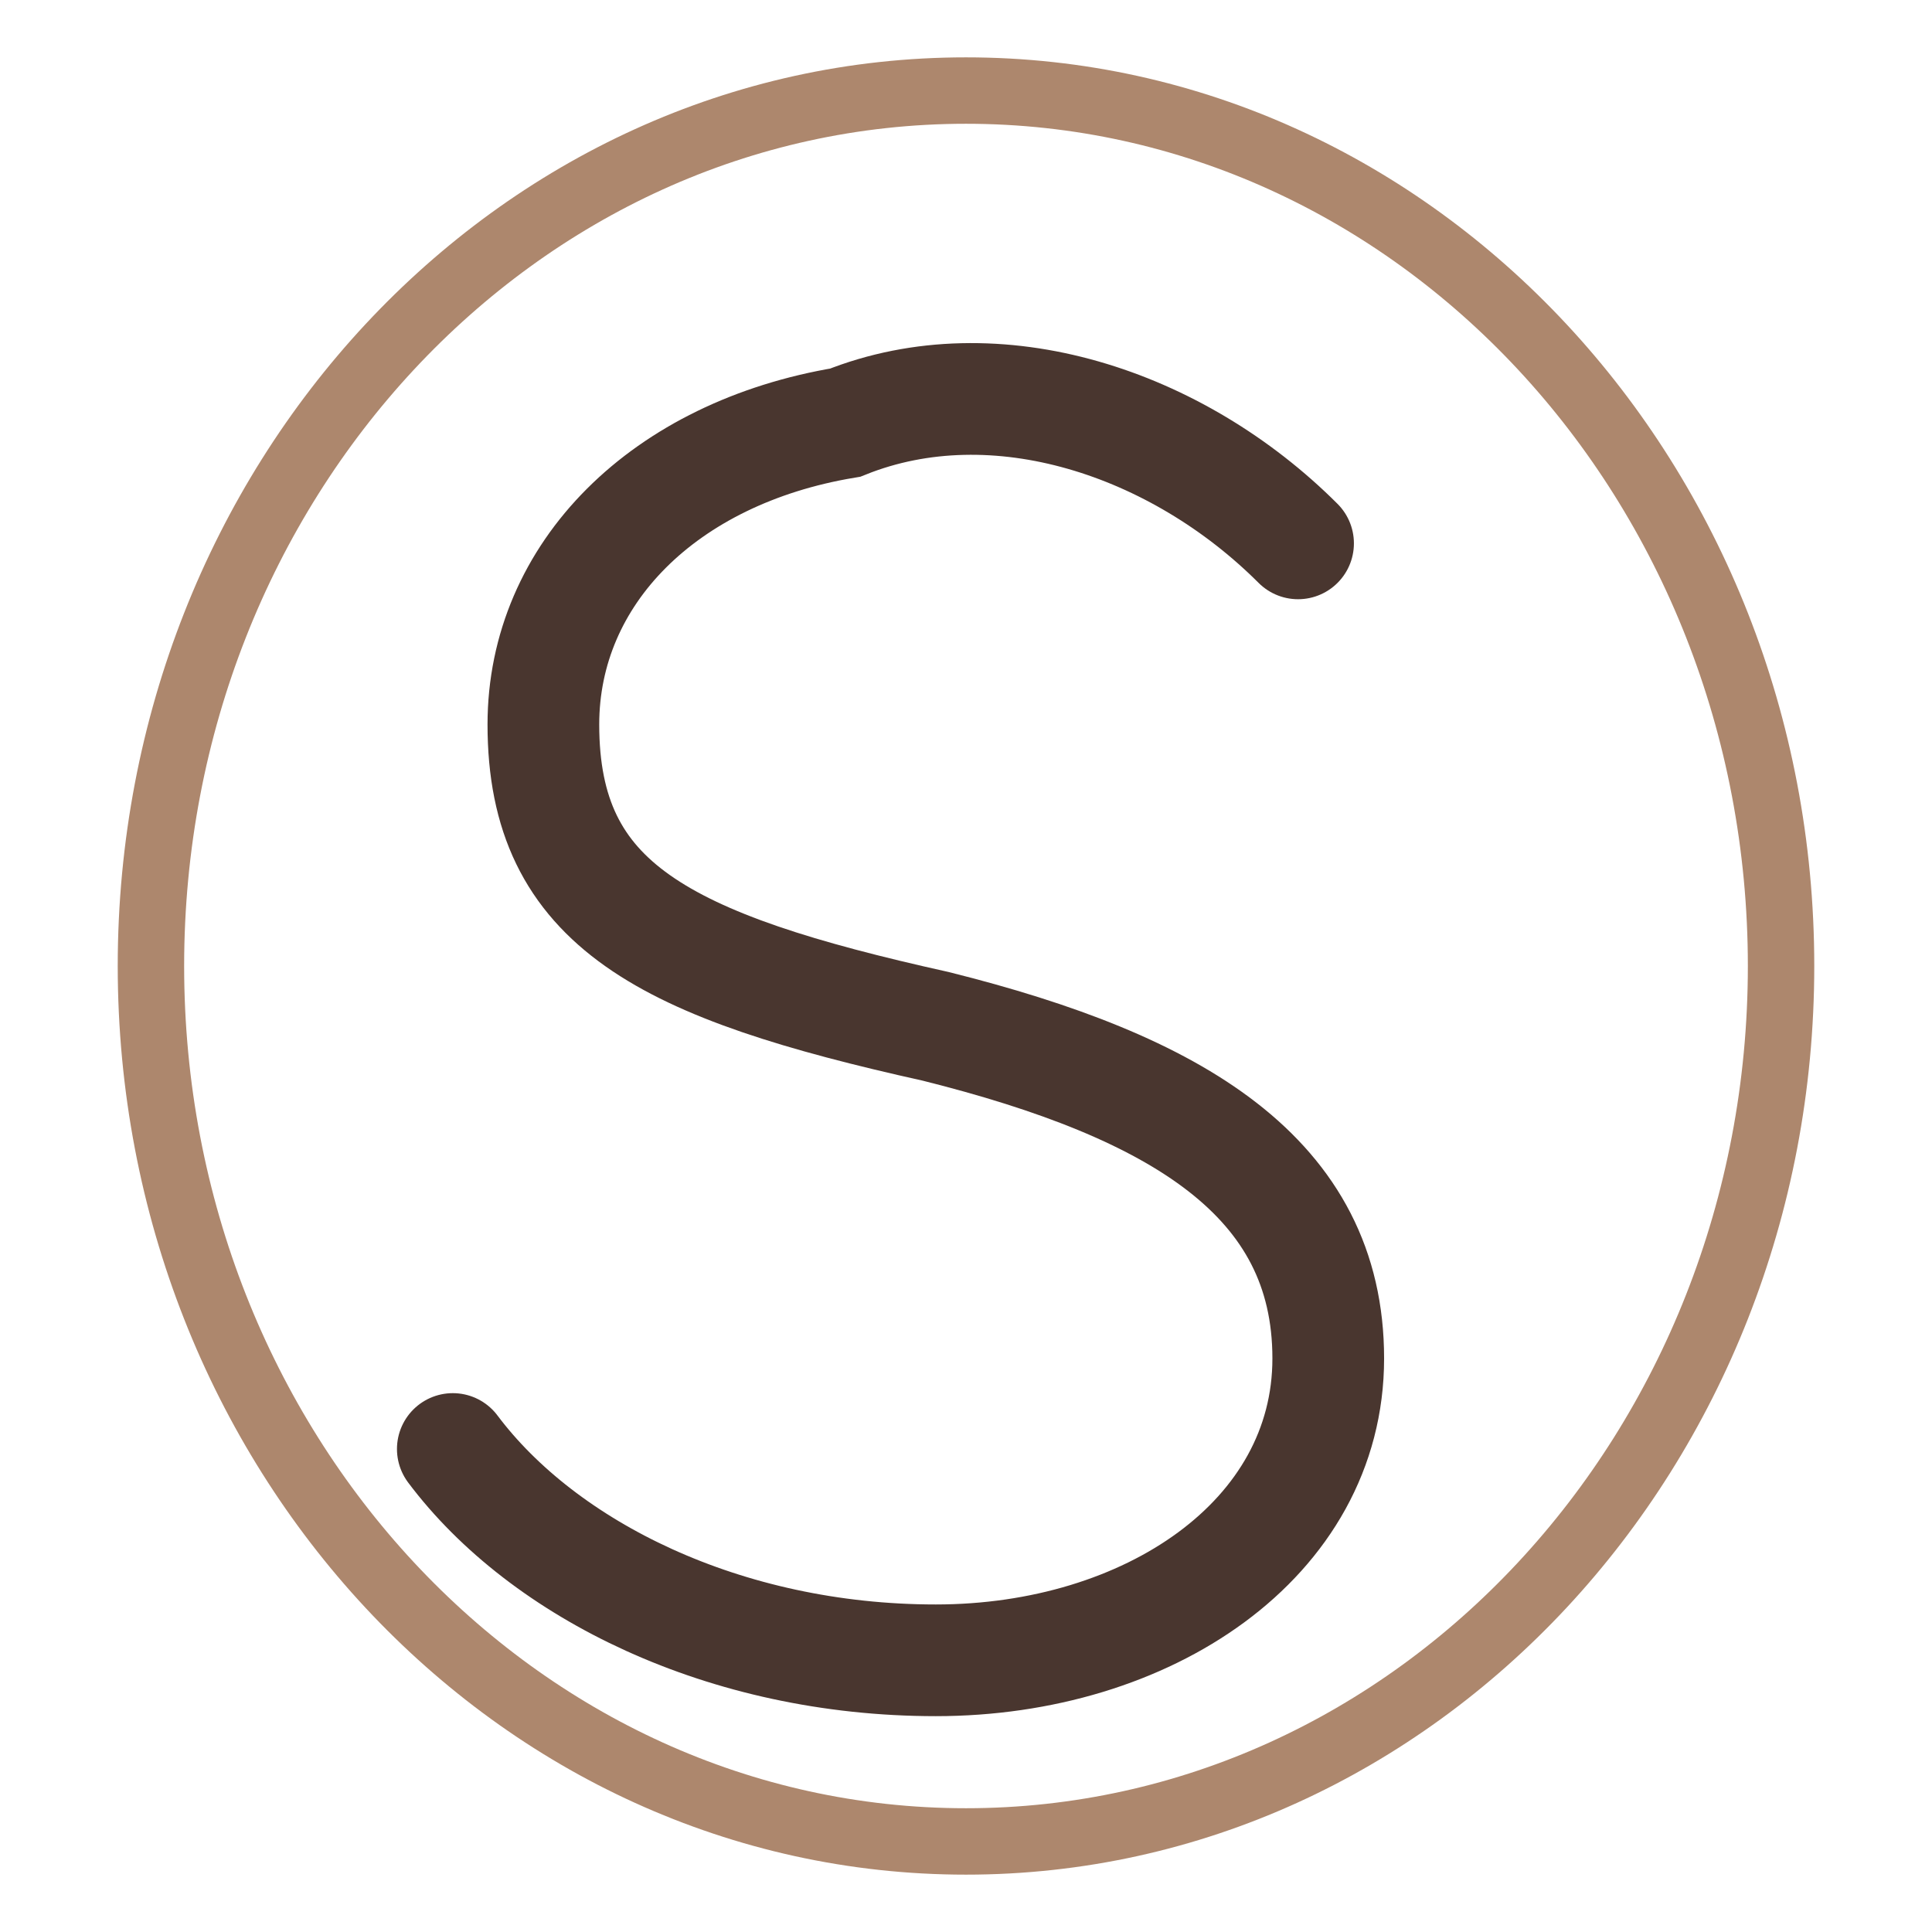
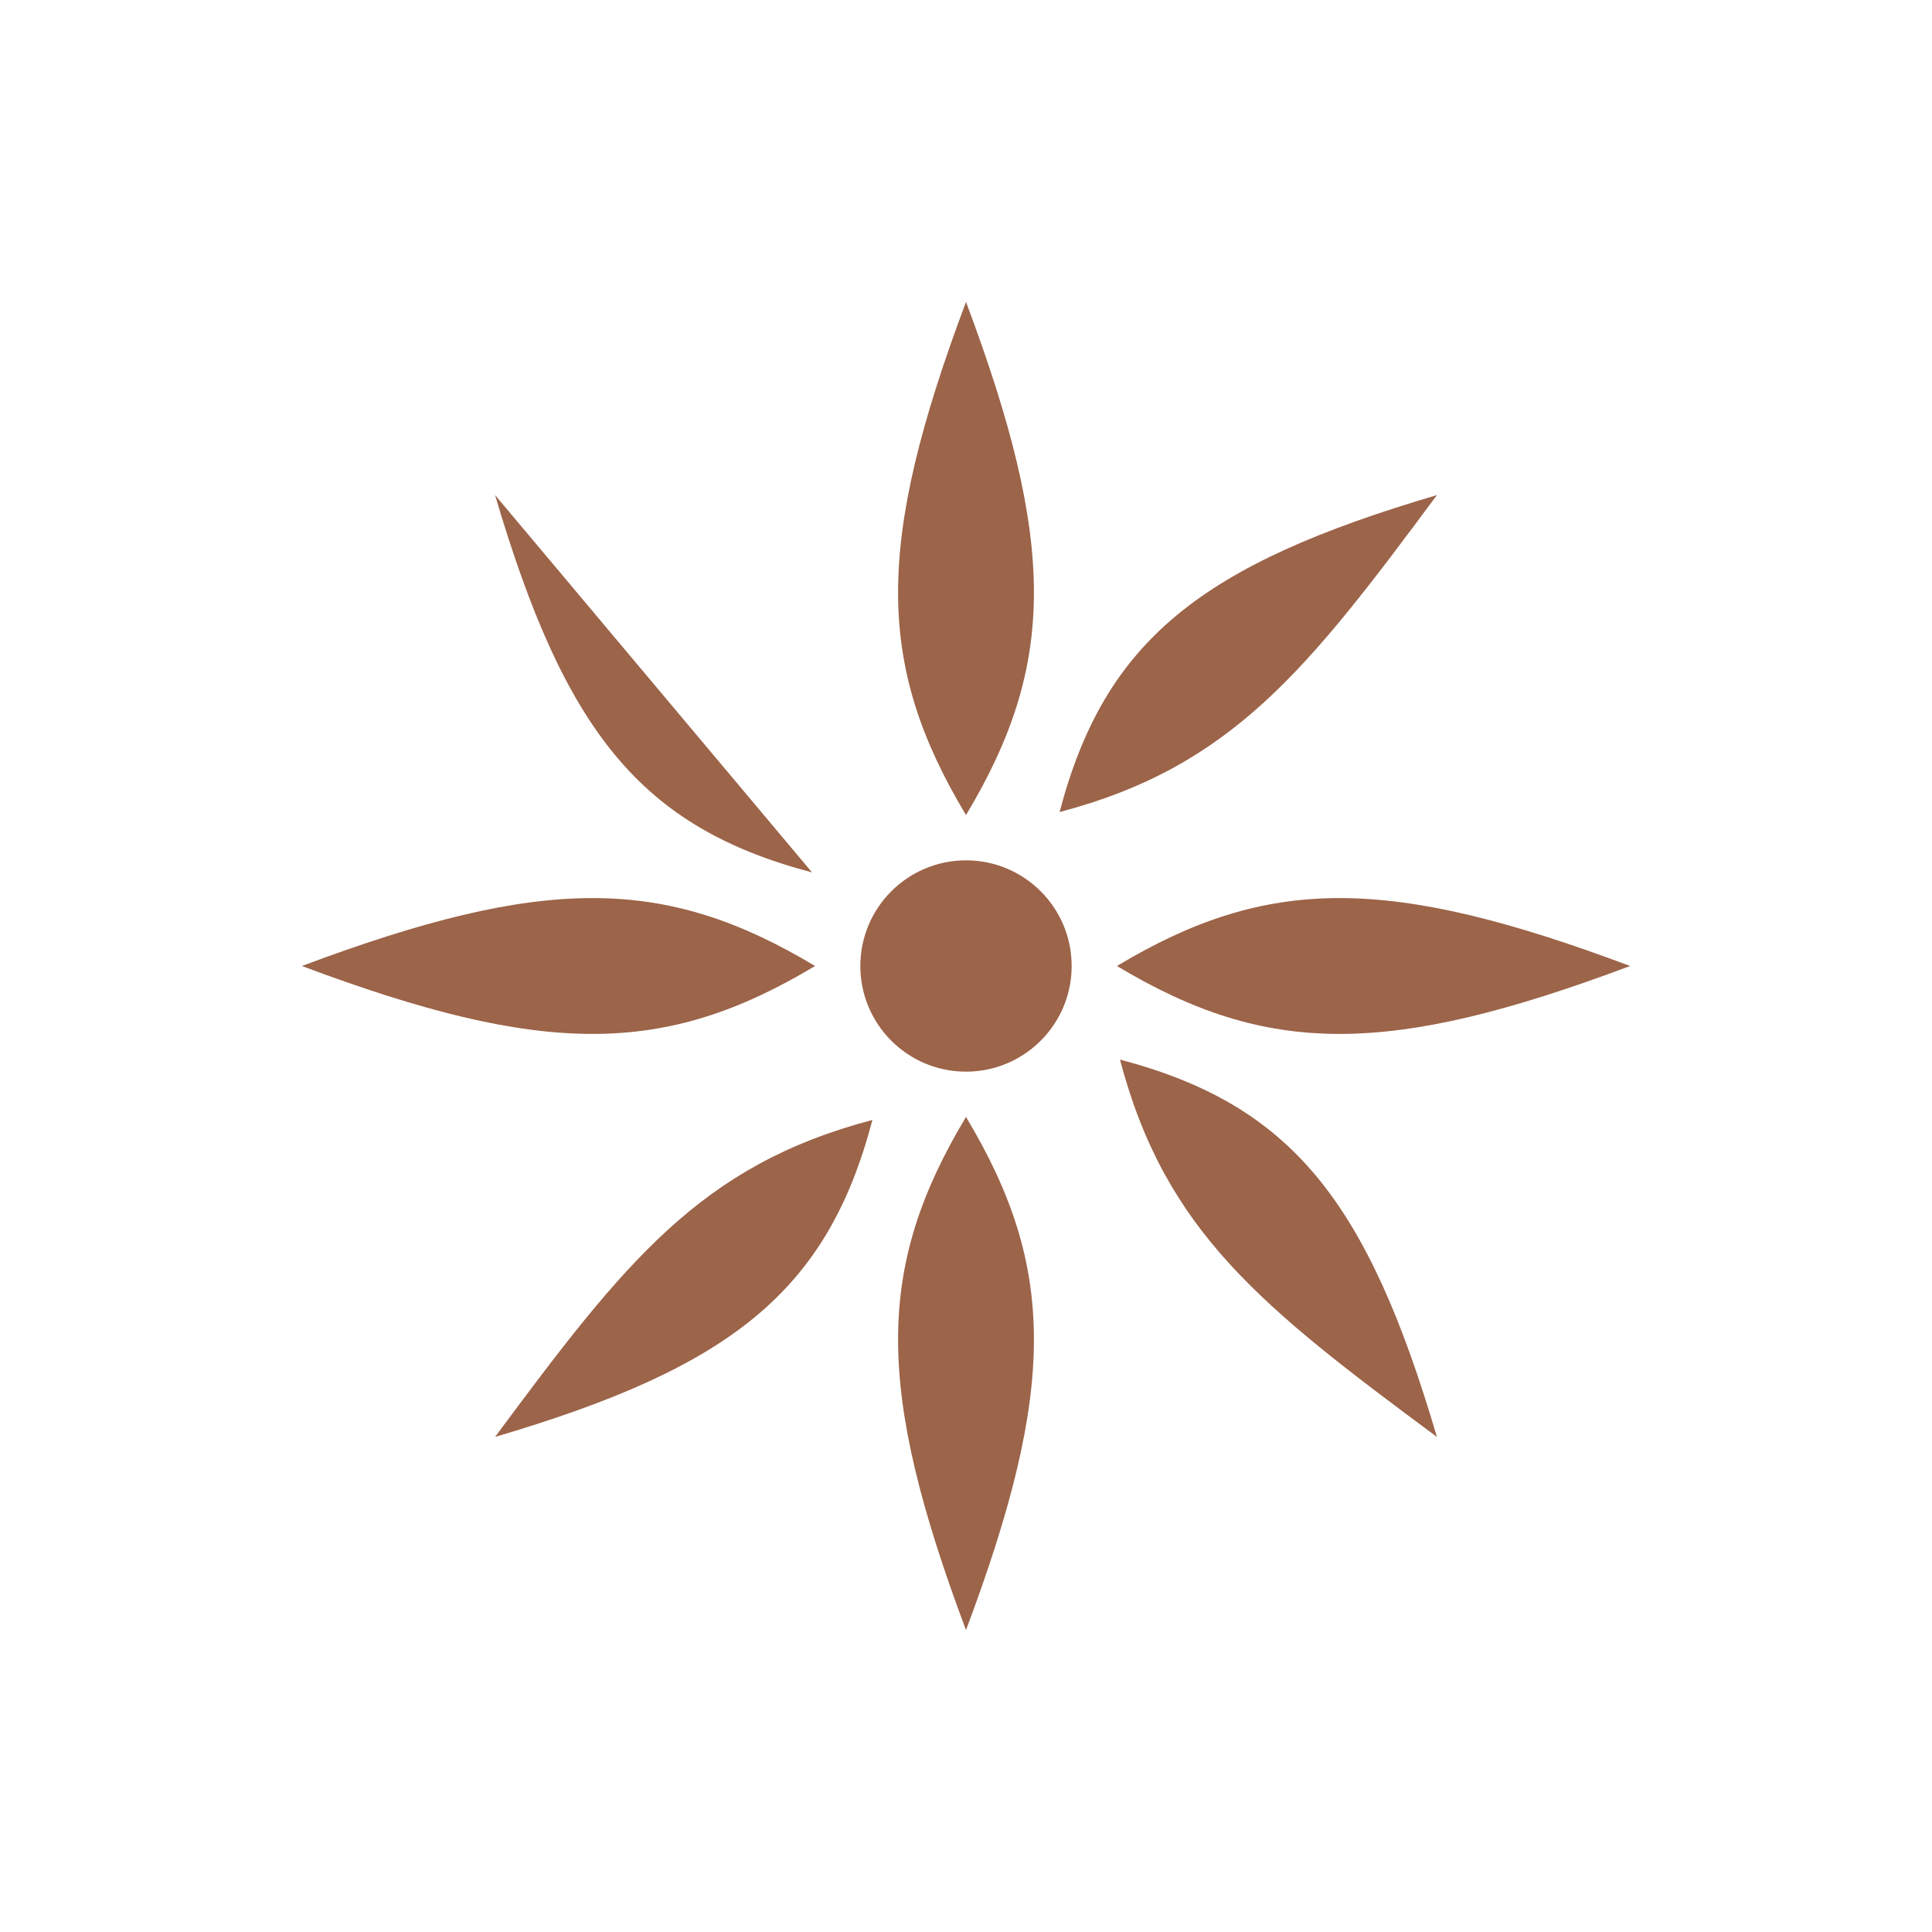
<svg xmlns="http://www.w3.org/2000/svg" viewBox="0 0 64 64" fill="none">
-   <ellipse cx="32" cy="32" rx="27" ry="29" stroke="#ad876d" stroke-width="2.2" />
-   <path d="M43 18c-4-4-10-6-15-4-6 1-10 5-10 10 0 6 4 8 13 10 8 2 13 5 13 11 0 6-6 10-13 10-7 0-13-3-16-7" stroke="#49362f" stroke-width="3.7" stroke-linecap="round" />
+   <g fill="#9c6449">
+     <path d="M32 10c-3 8-3 12 0 17 3-5 3-9 0-17Z" />
+     <path d="M54 32c-8-3-12-3-17 0 5 3 9 3 17 0ZM32 54c3-8 3-12 0-17-3 5-3 9 0 17ZM10 32c8 3 12 3 17 0-5-3-9-3-17 0Z" />
+     <path d="M47.6 16.4c-7.8 2.3-11 4.8-12.5 10.5 5.7-1.5 8.2-4.7 12.5-10.5ZM47.6 47.6c-2.3-7.8-4.8-11-10.5-12.5 1.5 5.7 4.7 8.2 10.5 12.5ZM16.4 47.6c7.8-2.3 11-4.8 12.5-10.5-5.7 1.5-8.2 4.7-12.5 10.5ZM16.4 16.4c2.3 7.8 4.8 11 10.5 12.5-1.5-5.7-4.7-8.2-10.5Z" />
+     <circle cx="32" cy="32" r="3.5" />
+   </g>
</svg>
